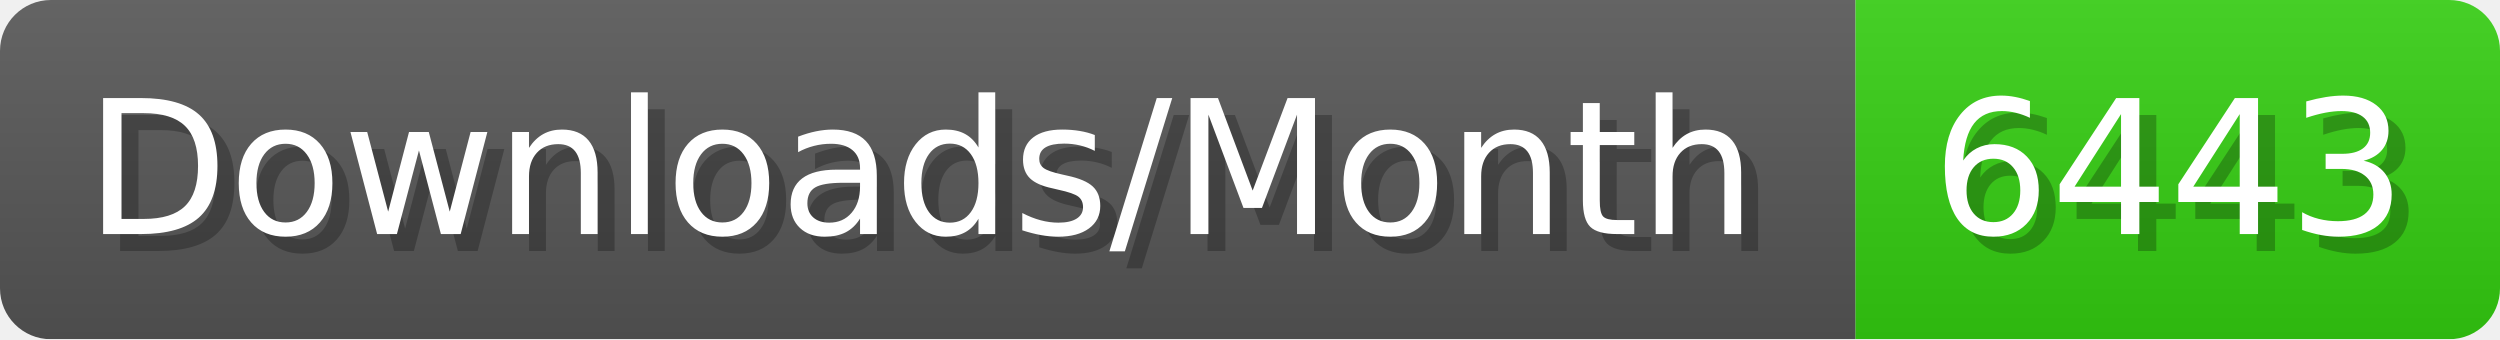
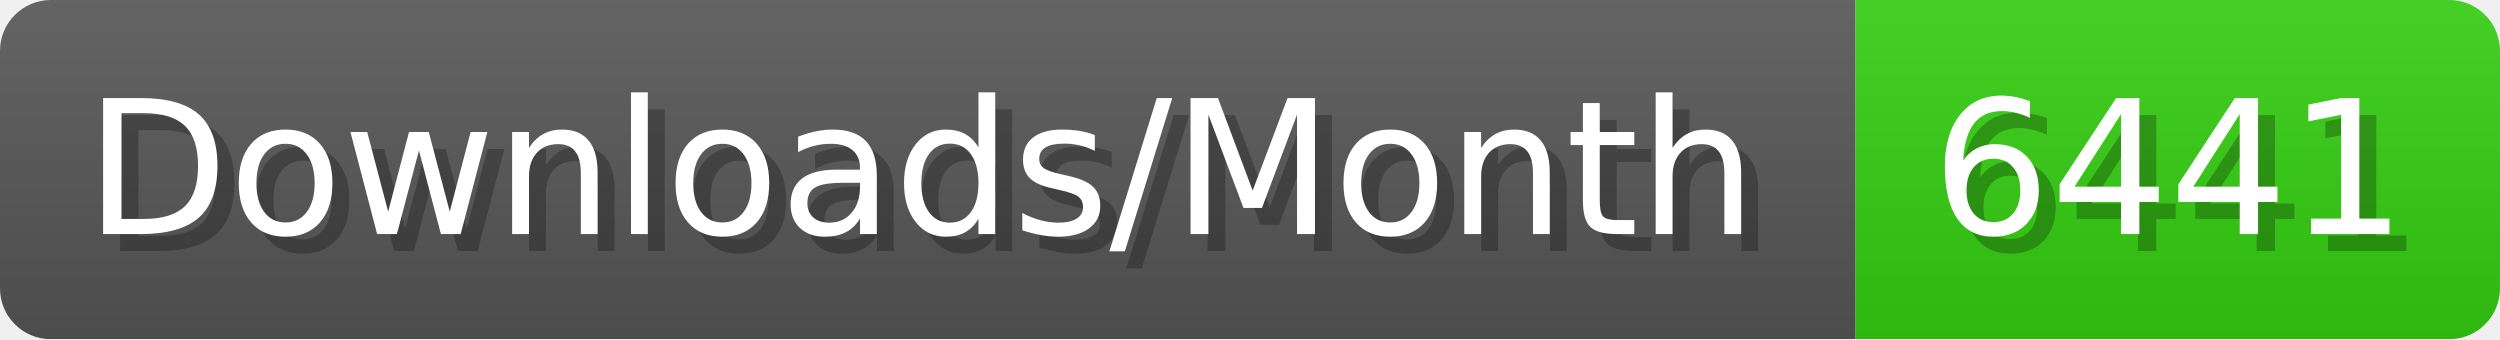
- <svg xmlns="http://www.w3.org/2000/svg" width="147.4" height="20" viewBox="0 0 1474 200" role="img" aria-label="Downloads/Month: 6443">
+ <svg xmlns="http://www.w3.org/2000/svg" width="147.4" height="20" viewBox="0 0 1474 200" role="img" aria-label="Downloads/Month: 6441">
  <linearGradient id="YlXUI" x2="0" y2="100%">
    <stop offset="0" stop-opacity=".1" stop-color="#EEE" />
    <stop offset="1" stop-opacity=".1" />
  </linearGradient>
  <mask id="JHhop">
    <rect width="1474" height="200" rx="30" fill="#FFF" />
  </mask>
  <g mask="url(#JHhop)">
    <rect width="1094" height="200" fill="#555" />
    <rect width="380" height="200" fill="#3C1" x="1094" />
    <rect width="1474" height="200" fill="url(#YlXUI)" />
  </g>
  <g aria-hidden="true" fill="#fff" text-anchor="start" font-family="Verdana,DejaVu Sans,sans-serif" font-size="110">
    <text x="60" y="148" textLength="994" fill="#000" opacity="0.25">Downloads/Month</text>
    <text x="50" y="138" textLength="994">Downloads/Month</text>
-     <text x="1149" y="148" textLength="280" fill="#000" opacity="0.25">6443</text>
-     <text x="1139" y="138" textLength="280">6443</text>
+     <text x="1149" y="148" textLength="280" fill="#000" opacity="0.25">6441</text>
+     <text x="1139" y="138" textLength="280">6441</text>
  </g>
</svg>
